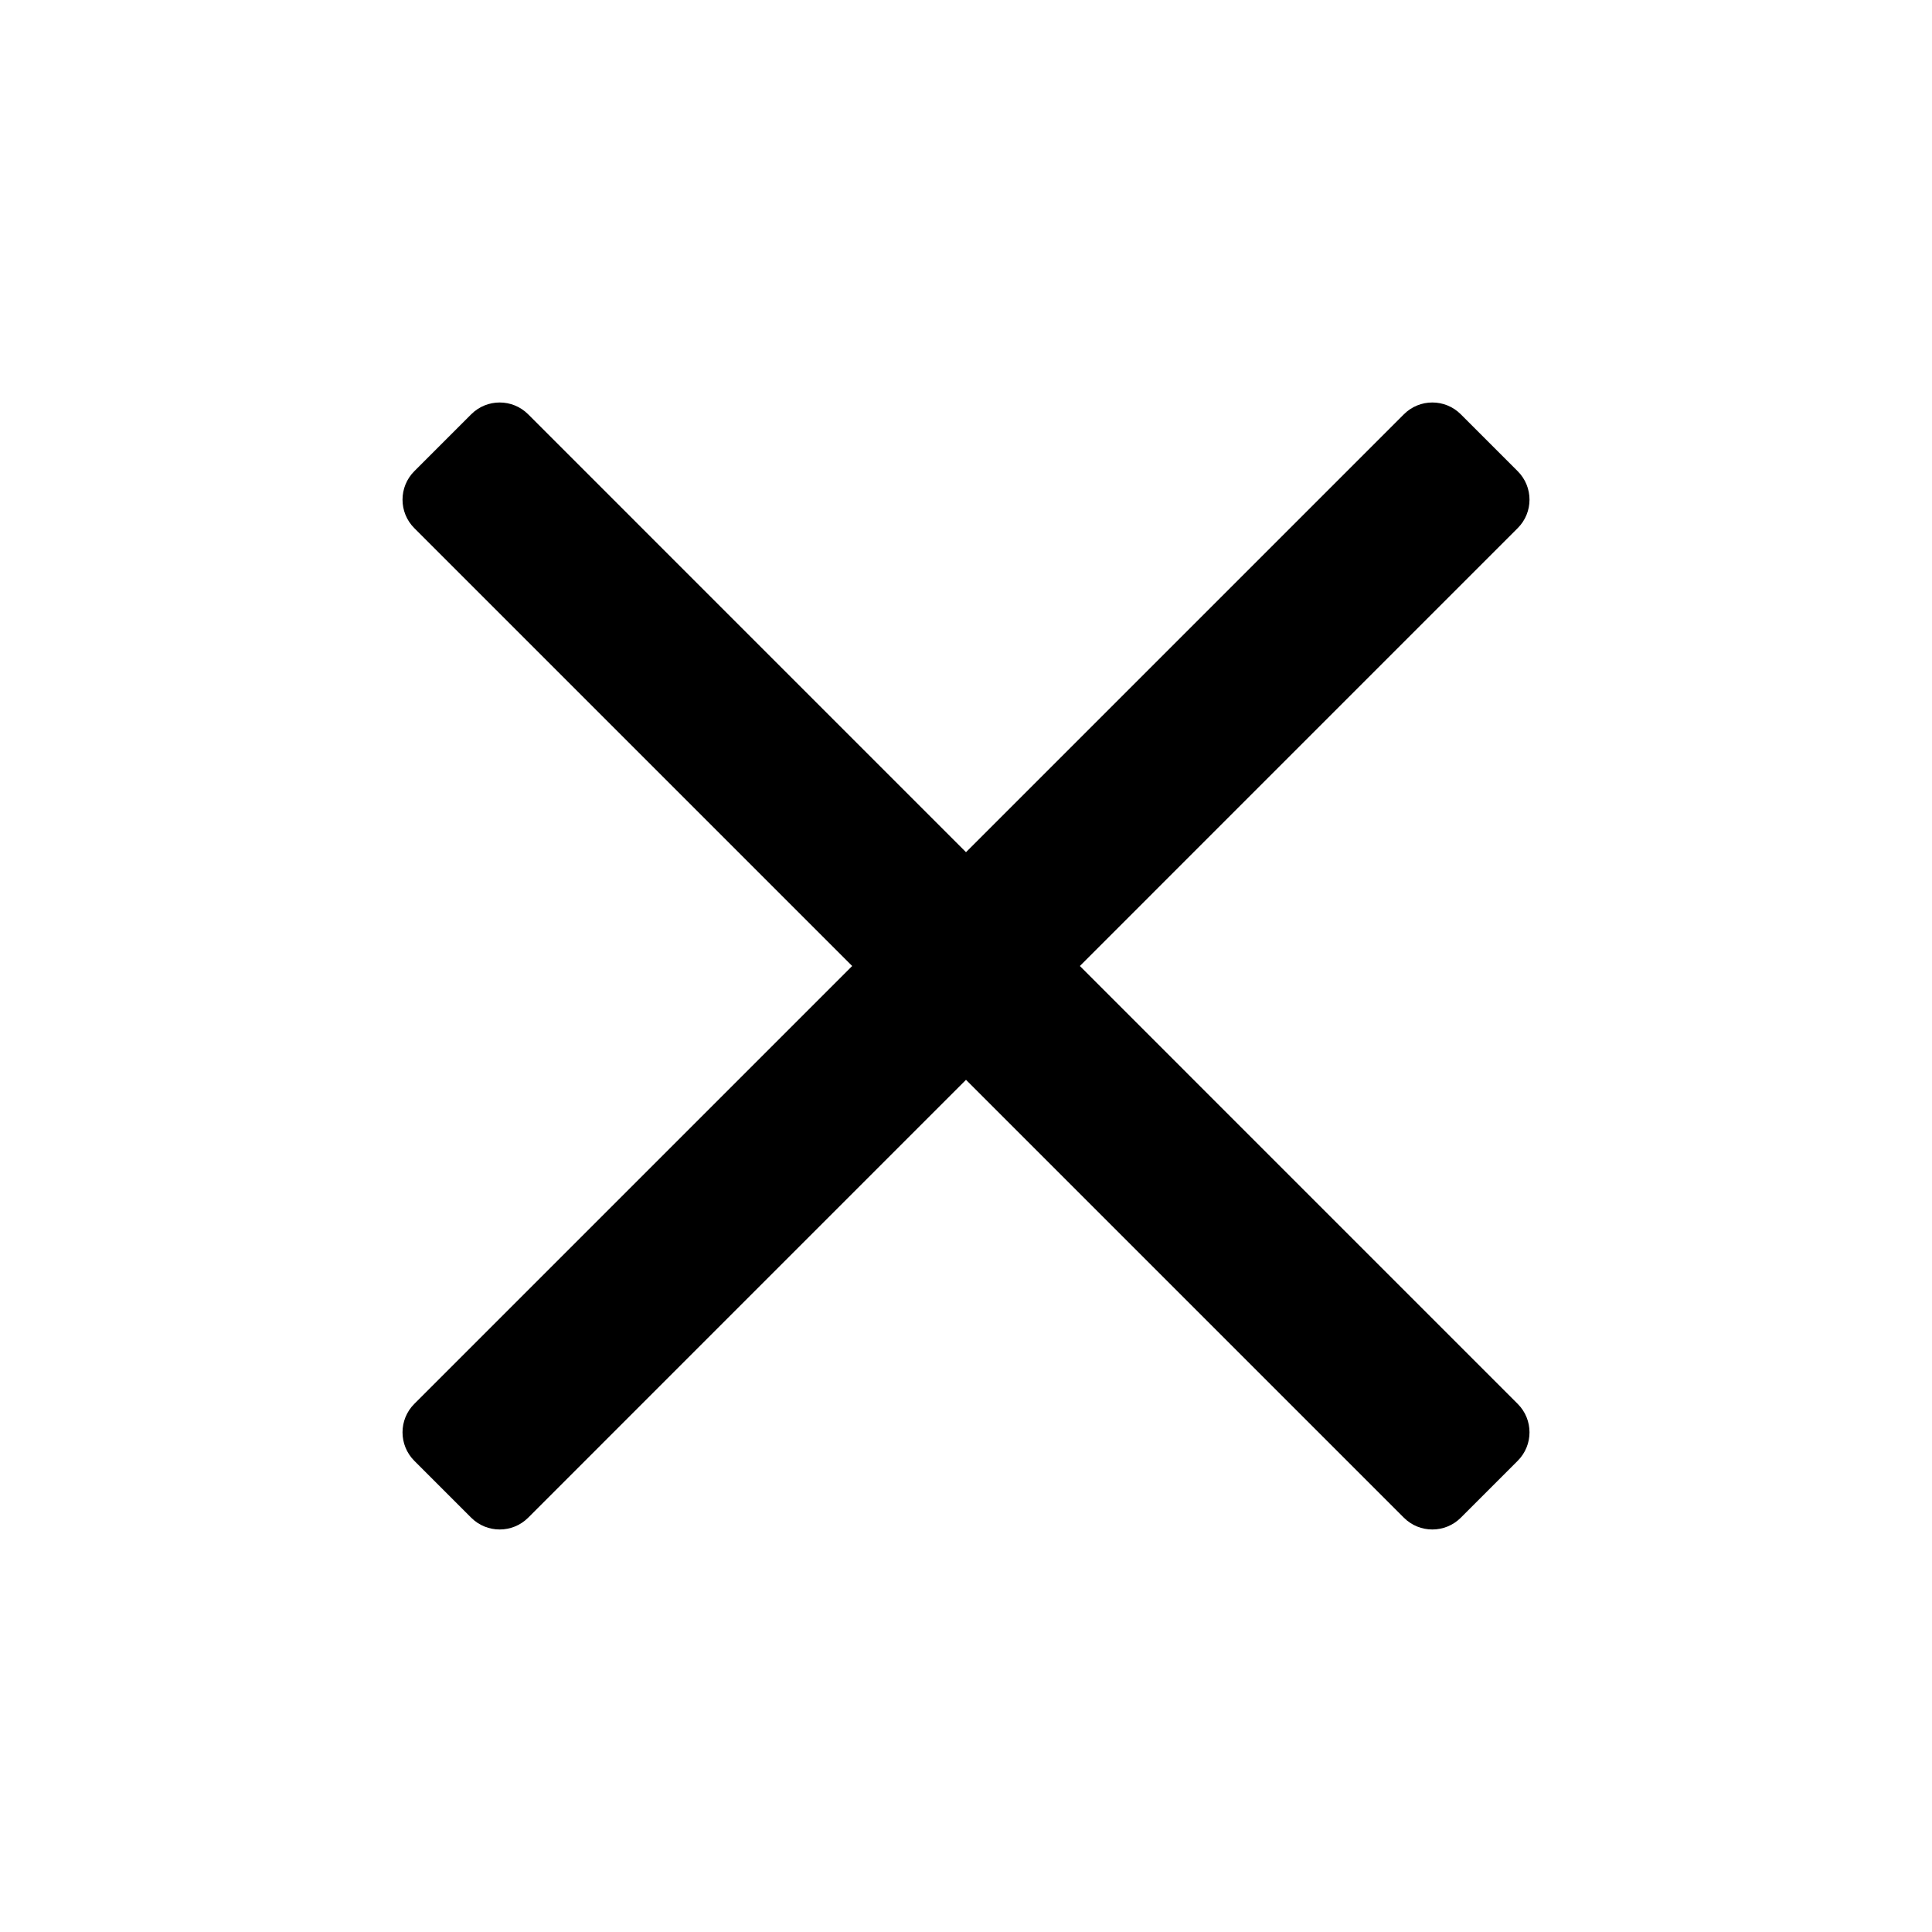
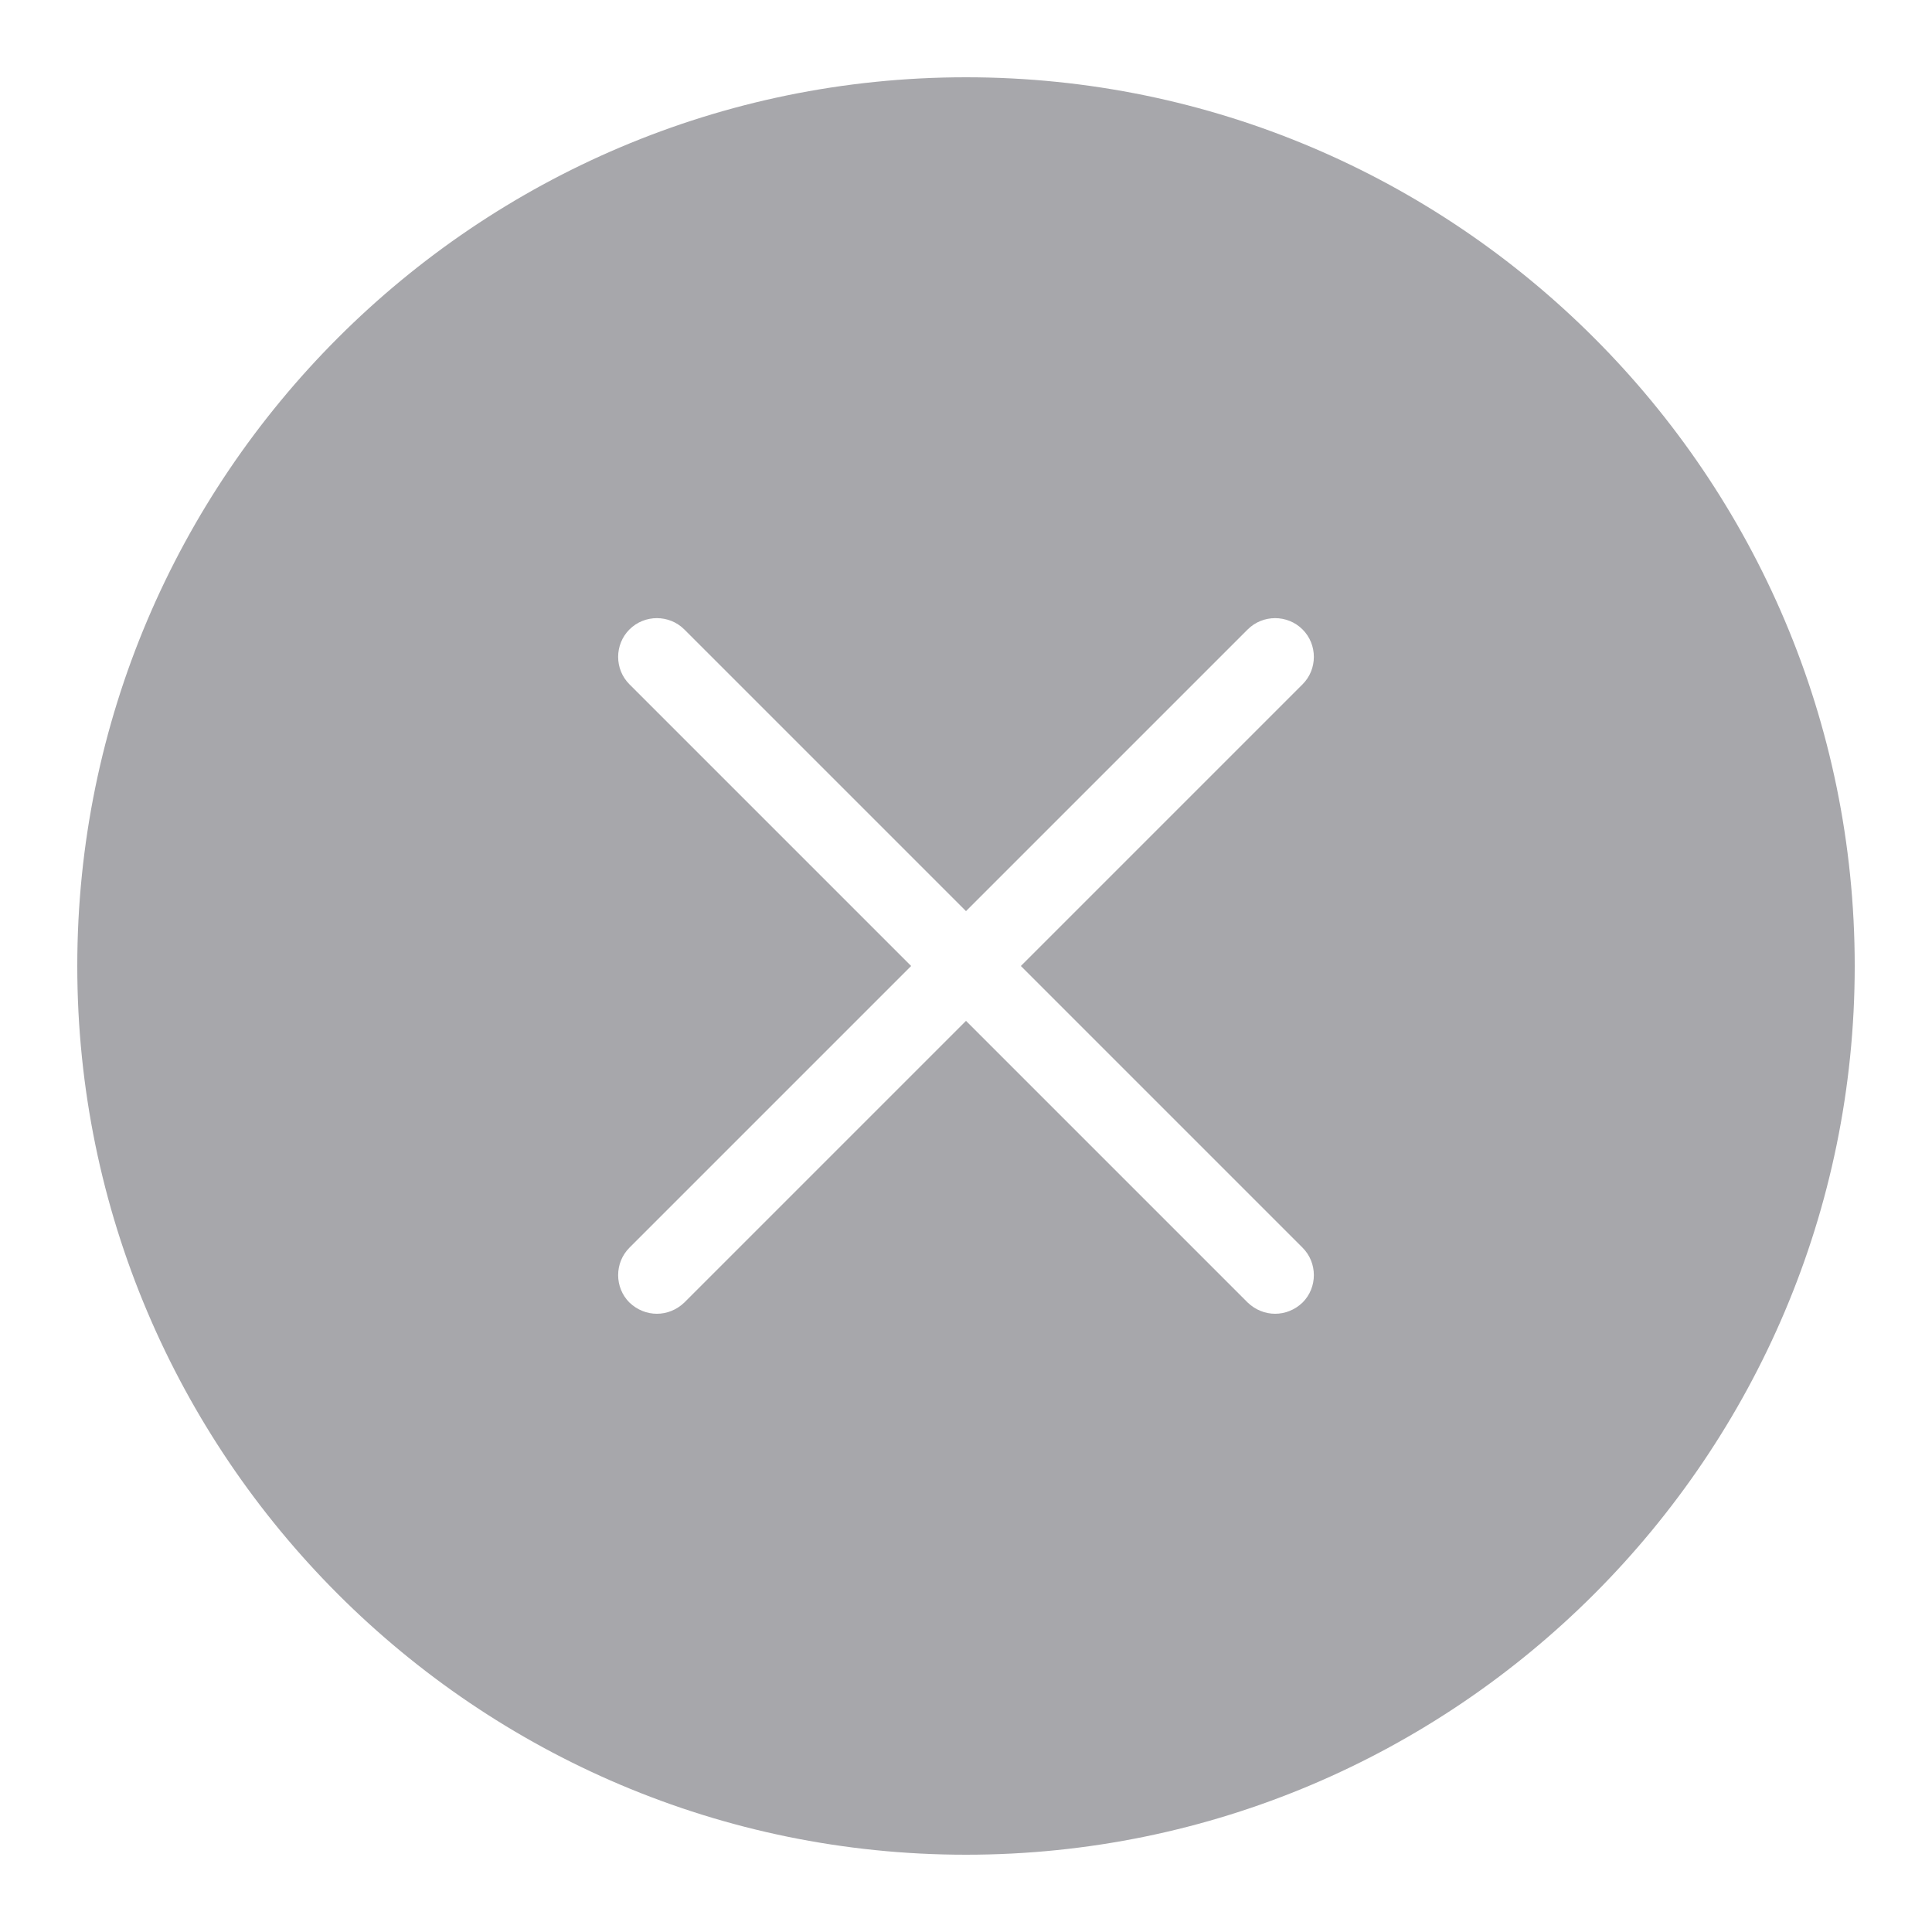
- <svg xmlns="http://www.w3.org/2000/svg" width="1em" data-e2e="" height="1em" viewBox="0 0 48 48" fill="currentColor">
-   <path fill-rule="evenodd" clip-rule="evenodd" d="M21.172 24L10.293 13.121C9.903 12.731 9.903 12.098 10.293 11.707L11.707 10.293C12.098 9.902 12.731 9.902 13.122 10.293L24 21.172L34.879 10.293C35.269 9.902 35.903 9.902 36.293 10.293L37.707 11.707C38.098 12.098 38.098 12.731 37.707 13.121L26.829 24L37.707 34.879C38.098 35.269 38.098 35.902 37.707 36.293L36.293 37.707C35.903 38.097 35.269 38.097 34.879 37.707L24 26.828L13.122 37.707C12.731 38.097 12.098 38.097 11.707 37.707L10.293 36.293C9.903 35.902 9.903 35.269 10.293 34.879L21.172 24Z" />
+ <svg xmlns="http://www.w3.org/2000/svg" fill="#a7a7ab" viewBox="0 0 50 50" width="50px" height="50px">
+   <path d="M25,2C12.319,2,2,12.319,2,25s10.319,23,23,23s23-10.319,23-23S37.681,2,25,2z M33.71,32.29c0.39,0.39,0.39,1.03,0,1.42 C33.51,33.9,33.26,34,33,34s-0.51-0.1-0.71-0.29L25,26.42l-7.29,7.29C17.51,33.9,17.26,34,17,34s-0.51-0.1-0.71-0.29 c-0.39-0.39-0.39-1.03,0-1.42L23.58,25l-7.29-7.29c-0.39-0.39-0.39-1.03,0-1.42c0.39-0.39,1.03-0.39,1.42,0L25,23.58l7.29-7.29 c0.39-0.39,1.03-0.39,1.42,0c0.39,0.39,0.39,1.03,0,1.42L26.42,25L33.71,32.29z" />
</svg>
